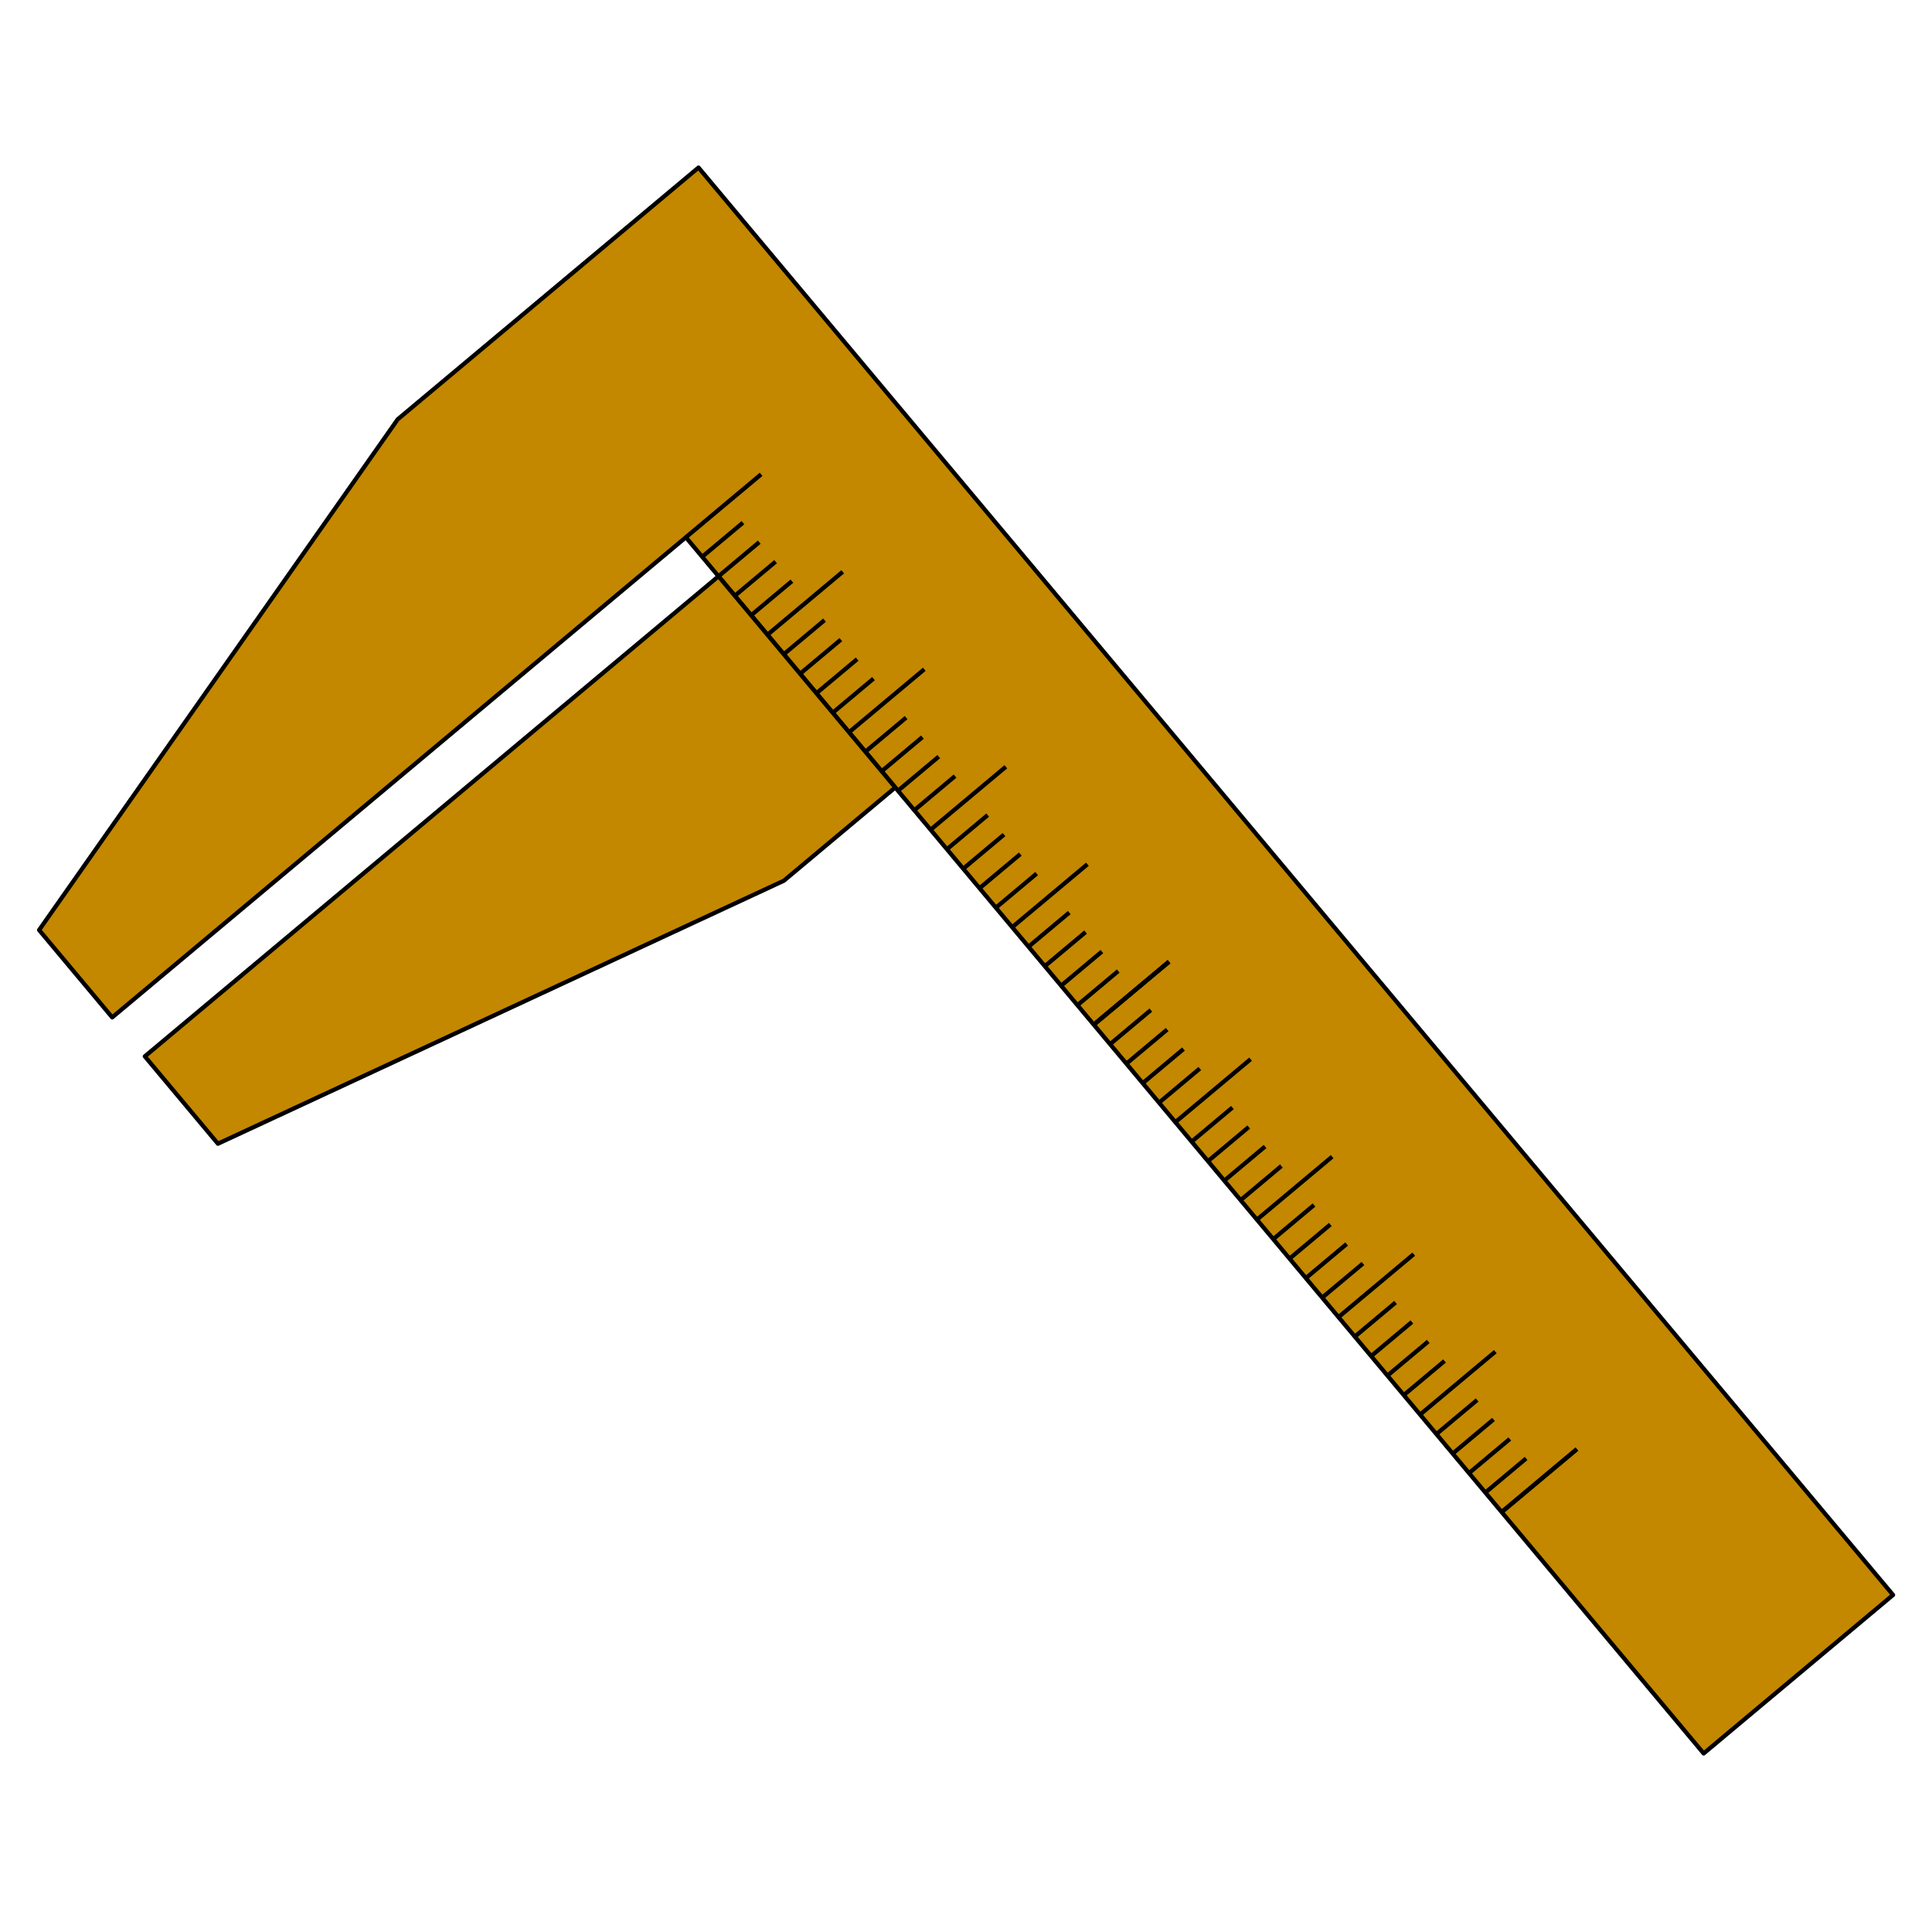
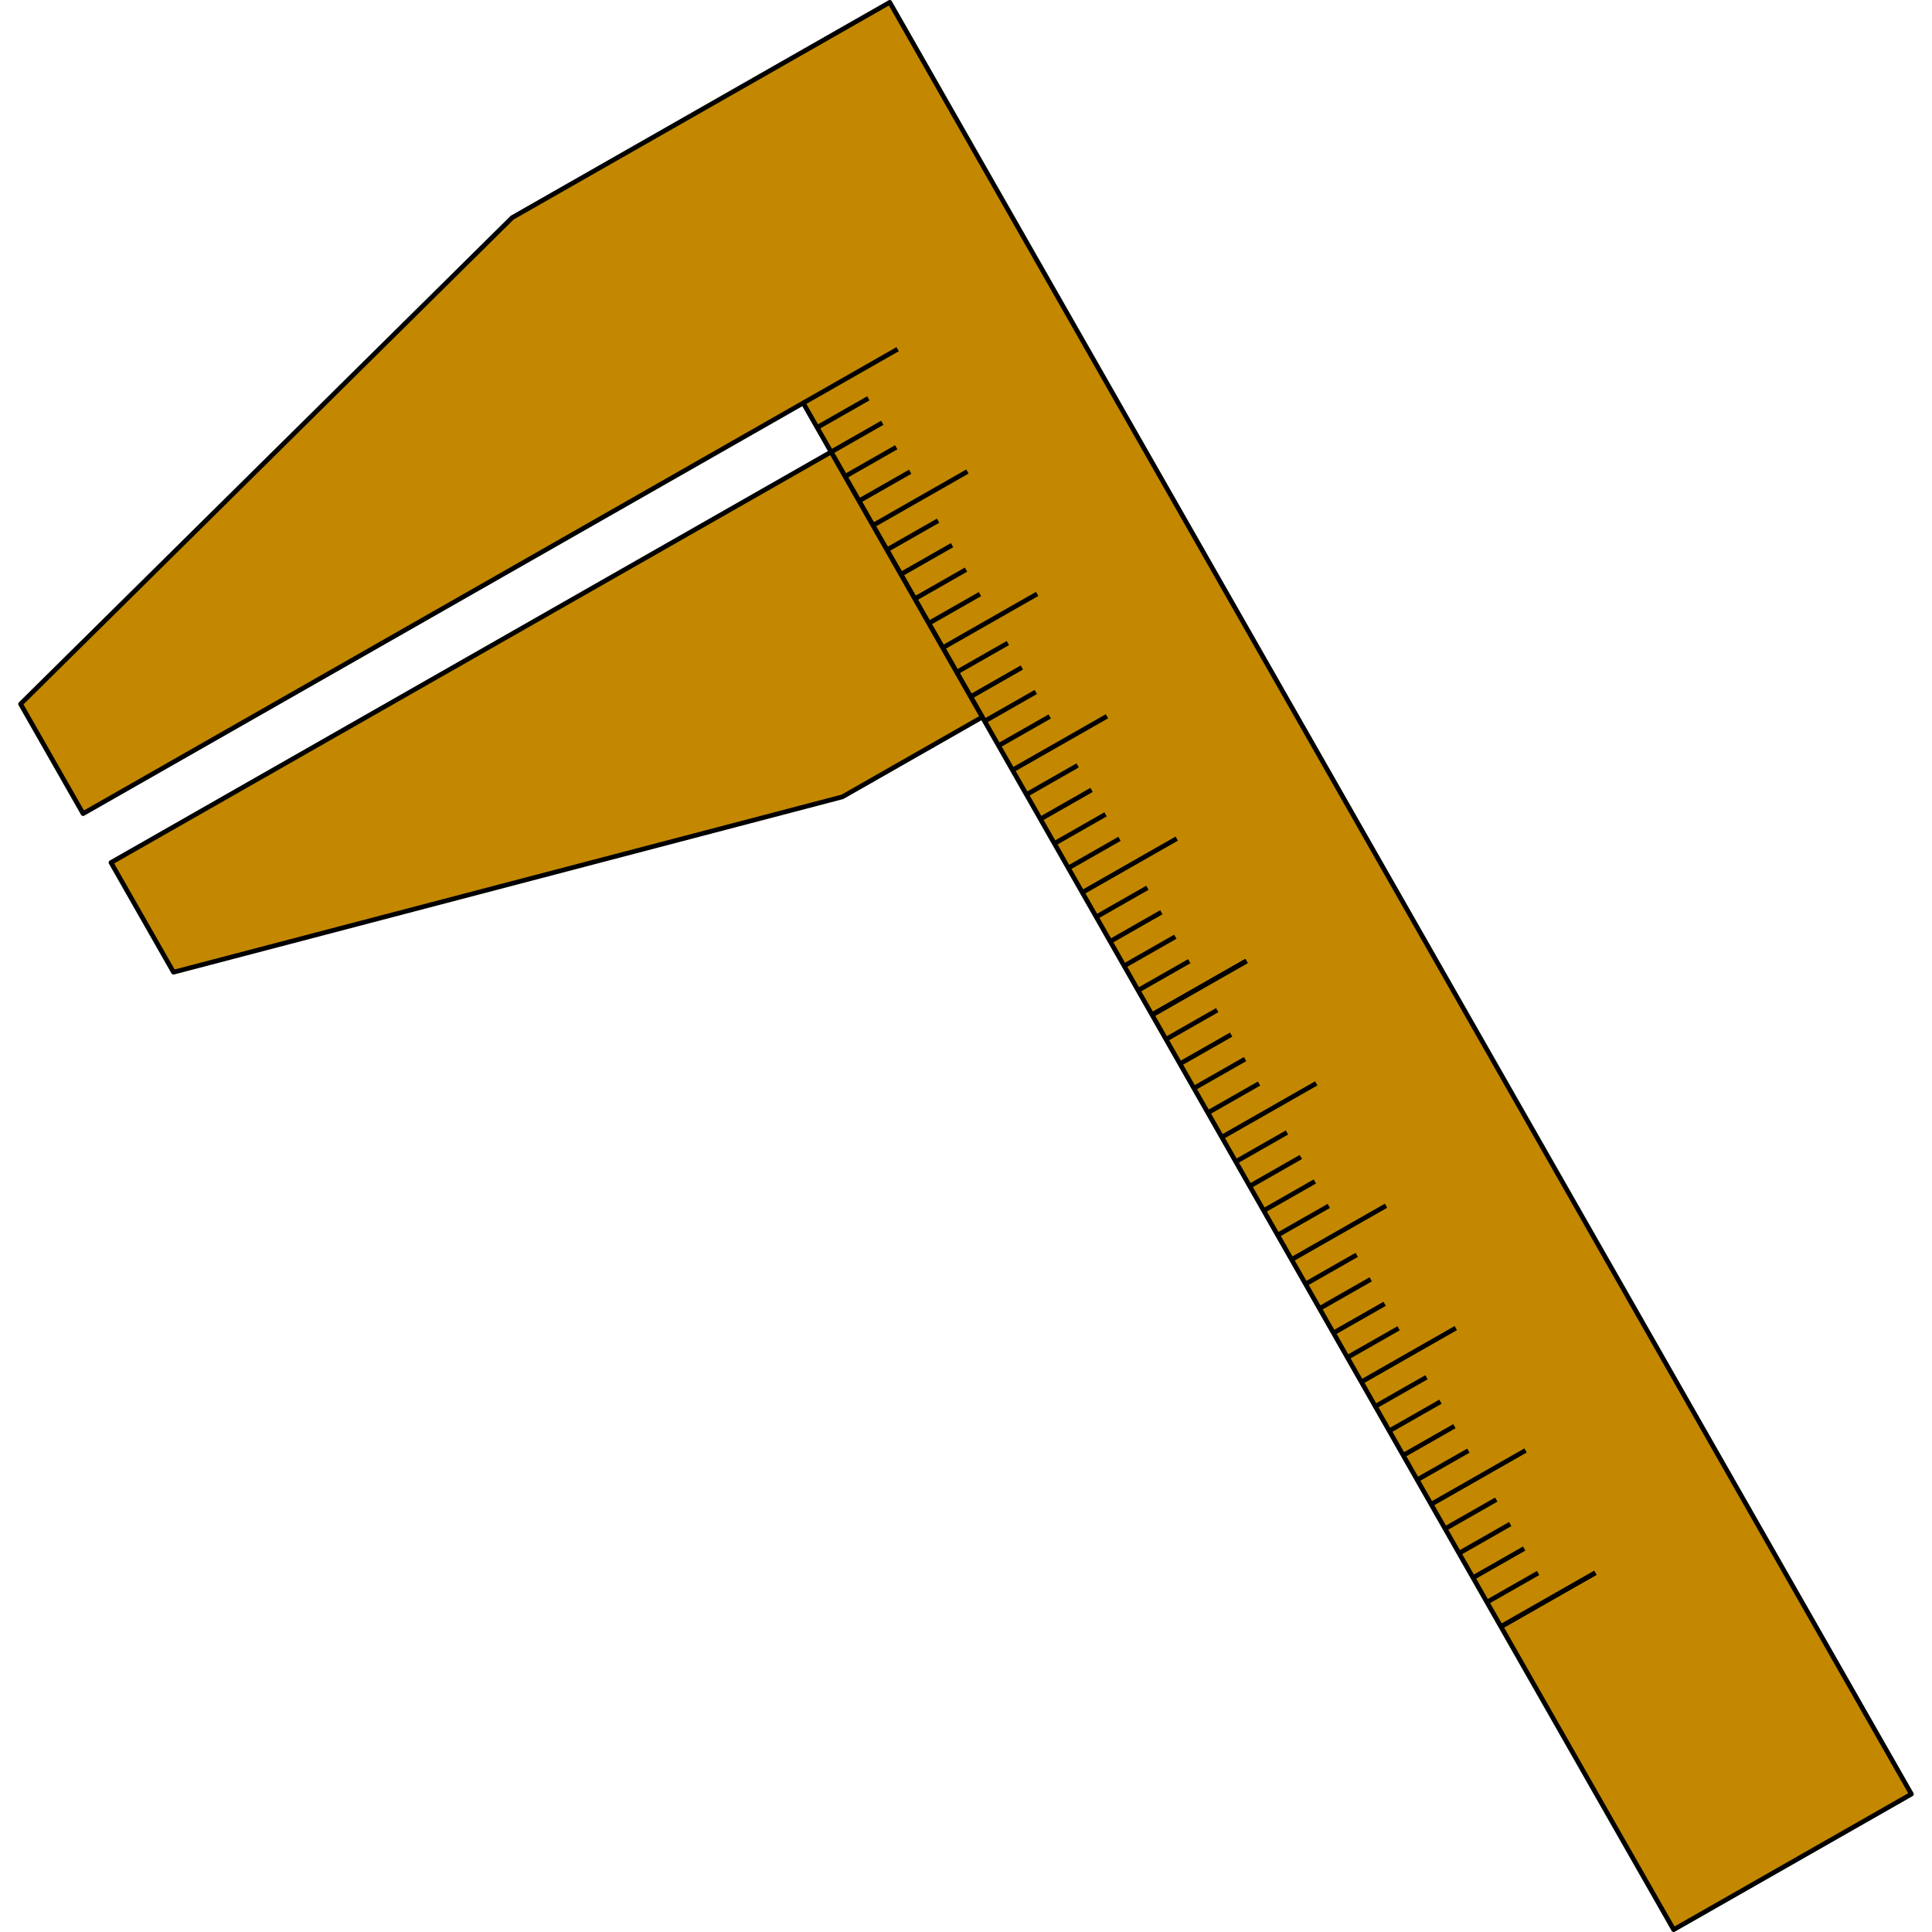
<svg xmlns="http://www.w3.org/2000/svg" width="73.162mm" height="73.162mm" viewBox="0 0 259.237 259.237" id="svg2" version="1.1">
  <defs id="defs4">
-         </defs>
+     </defs>
  <g id="layer1" transform="translate(-102.7165,-104.5201)">
-     <g id="g4531" transform="matrix(-0.4359905,0.3648762,0.3648762,0.4359905,195.0413,10.06443)">
-       <path id="path4179" d="m 188.409,598.609 -58.286,0 0,-439.286 0,0 58.286,0 34.286,0 142.264,38.12 0,26.88 -176.55,8e-5 z" style="opacity:1;fill:#c38800;fill-opacity:1;fill-rule:nonzero;stroke:#000000;stroke-width:1;stroke-linecap:round;stroke-linejoin:round;stroke-miterlimit:4;stroke-dasharray:none;stroke-dashoffset:0;stroke-opacity:1" />
-       <path id="path4179-3" d="m 188.409,301.324 34.286,0 142.264,-38.12 0,-26.88 -176.55,-8e-5 z" style="opacity:1;fill:#c38800;fill-opacity:1;fill-rule:nonzero;stroke:#000000;stroke-width:1;stroke-linecap:round;stroke-linejoin:round;stroke-miterlimit:4;stroke-dasharray:none;stroke-dashoffset:0;stroke-opacity:1" />
+     <g id="g4531" transform="matrix(-0.5472939,0.3120609,0.3120609,0.5472939,243.6025,-22.96798)">
+       <path id="path4179" d="m 188.409,598.609 h -58.286 v -439.286 0 h 58.286 34.286 l 142.264,38.12 v 26.88 l -176.55,8e-5 z" style="opacity:1;fill:#c38800;fill-opacity:1;fill-rule:nonzero;stroke:#000000;stroke-width:1;stroke-linecap:round;stroke-linejoin:round;stroke-miterlimit:4;stroke-dasharray:none;stroke-dashoffset:0;stroke-opacity:1" />
+       <path id="path4179-3" d="m 188.409,301.324 h 34.286 l 142.264,-38.12 v -26.88 l -176.55,-8e-5 z" style="opacity:1;fill:#c38800;fill-opacity:1;fill-rule:nonzero;stroke:#000000;stroke-width:1;stroke-linecap:round;stroke-linejoin:round;stroke-miterlimit:4;stroke-dasharray:none;stroke-dashoffset:0;stroke-opacity:1" />
      <g transform="translate(16.07143,27.74667)" id="g4332">
-         <path style="fill:none;fill-rule:evenodd;stroke:#000000;stroke-width:1px;stroke-linecap:butt;stroke-linejoin:miter;stroke-opacity:1" d="m 172.337,196.577 -23.154,0" id="path4198" />
+         <path style="fill:none;fill-rule:evenodd;stroke:#000000;stroke-width:1px;stroke-linecap:butt;stroke-linejoin:miter;stroke-opacity:1" d="M 172.337,196.577 H 149.184" id="path4198" />
        <g id="g4310" transform="translate(0,-0.6269)">
-           <path id="path4202" d="m 172.337,203.204 -12.547,0" style="fill:none;fill-rule:evenodd;stroke:#000000;stroke-width:1px;stroke-linecap:butt;stroke-linejoin:miter;stroke-opacity:1" />
-           <path style="fill:none;fill-rule:evenodd;stroke:#000000;stroke-width:1px;stroke-linecap:butt;stroke-linejoin:miter;stroke-opacity:1" d="m 172.337,209.204 -12.547,0" id="path4206" />
-           <path id="path4210" d="m 172.337,215.204 -12.547,0" style="fill:none;fill-rule:evenodd;stroke:#000000;stroke-width:1px;stroke-linecap:butt;stroke-linejoin:miter;stroke-opacity:1" />
-           <path style="fill:none;fill-rule:evenodd;stroke:#000000;stroke-width:1px;stroke-linecap:butt;stroke-linejoin:miter;stroke-opacity:1" d="m 172.337,221.204 -12.547,0" id="path4214" />
-           <path id="path4218" d="m 172.337,233.204 -12.547,0" style="fill:none;fill-rule:evenodd;stroke:#000000;stroke-width:1px;stroke-linecap:butt;stroke-linejoin:miter;stroke-opacity:1" />
-           <path style="fill:none;fill-rule:evenodd;stroke:#000000;stroke-width:1px;stroke-linecap:butt;stroke-linejoin:miter;stroke-opacity:1" d="m 172.337,239.204 -12.547,0" id="path4222" />
-           <path id="path4226" d="m 172.337,245.204 -12.547,0" style="fill:none;fill-rule:evenodd;stroke:#000000;stroke-width:1px;stroke-linecap:butt;stroke-linejoin:miter;stroke-opacity:1" />
-           <path style="fill:none;fill-rule:evenodd;stroke:#000000;stroke-width:1px;stroke-linecap:butt;stroke-linejoin:miter;stroke-opacity:1" d="m 172.337,251.204 -12.547,0" id="path4230" />
-           <path id="path4234" d="m 172.337,263.204 -12.547,0" style="fill:none;fill-rule:evenodd;stroke:#000000;stroke-width:1px;stroke-linecap:butt;stroke-linejoin:miter;stroke-opacity:1" />
-           <path style="fill:none;fill-rule:evenodd;stroke:#000000;stroke-width:1px;stroke-linecap:butt;stroke-linejoin:miter;stroke-opacity:1" d="m 172.337,269.204 -12.547,0" id="path4238" />
-           <path id="path4242" d="m 172.337,275.204 -12.547,0" style="fill:none;fill-rule:evenodd;stroke:#000000;stroke-width:1px;stroke-linecap:butt;stroke-linejoin:miter;stroke-opacity:1" />
-           <path style="fill:none;fill-rule:evenodd;stroke:#000000;stroke-width:1px;stroke-linecap:butt;stroke-linejoin:miter;stroke-opacity:1" d="m 172.337,281.204 -12.547,0" id="path4246" />
-           <path id="path4250" d="m 172.337,293.204 -12.547,0" style="fill:none;fill-rule:evenodd;stroke:#000000;stroke-width:1px;stroke-linecap:butt;stroke-linejoin:miter;stroke-opacity:1" />
-           <path style="fill:none;fill-rule:evenodd;stroke:#000000;stroke-width:1px;stroke-linecap:butt;stroke-linejoin:miter;stroke-opacity:1" d="m 172.337,299.204 -12.547,0" id="path4254" />
-           <path id="path4258" d="m 172.337,305.204 -12.547,0" style="fill:none;fill-rule:evenodd;stroke:#000000;stroke-width:1px;stroke-linecap:butt;stroke-linejoin:miter;stroke-opacity:1" />
-           <path style="fill:none;fill-rule:evenodd;stroke:#000000;stroke-width:1px;stroke-linecap:butt;stroke-linejoin:miter;stroke-opacity:1" d="m 172.337,311.204 -12.547,0" id="path4262" />
-           <path id="path4266" d="m 172.337,323.204 -12.547,0" style="fill:none;fill-rule:evenodd;stroke:#000000;stroke-width:1px;stroke-linecap:butt;stroke-linejoin:miter;stroke-opacity:1" />
-           <path style="fill:none;fill-rule:evenodd;stroke:#000000;stroke-width:1px;stroke-linecap:butt;stroke-linejoin:miter;stroke-opacity:1" d="m 172.337,329.204 -12.547,0" id="path4270" />
-           <path id="path4274" d="m 172.337,335.204 -12.547,0" style="fill:none;fill-rule:evenodd;stroke:#000000;stroke-width:1px;stroke-linecap:butt;stroke-linejoin:miter;stroke-opacity:1" />
-           <path style="fill:none;fill-rule:evenodd;stroke:#000000;stroke-width:1px;stroke-linecap:butt;stroke-linejoin:miter;stroke-opacity:1" d="m 172.337,341.204 -12.547,0" id="path4278" />
+           <path id="path4202" d="M 172.337,203.204 H 159.79" style="fill:none;fill-rule:evenodd;stroke:#000000;stroke-width:1px;stroke-linecap:butt;stroke-linejoin:miter;stroke-opacity:1" />
+           <path style="fill:none;fill-rule:evenodd;stroke:#000000;stroke-width:1px;stroke-linecap:butt;stroke-linejoin:miter;stroke-opacity:1" d="M 172.337,209.204 H 159.79" id="path4206" />
+           <path id="path4210" d="M 172.337,215.204 H 159.79" style="fill:none;fill-rule:evenodd;stroke:#000000;stroke-width:1px;stroke-linecap:butt;stroke-linejoin:miter;stroke-opacity:1" />
+           <path style="fill:none;fill-rule:evenodd;stroke:#000000;stroke-width:1px;stroke-linecap:butt;stroke-linejoin:miter;stroke-opacity:1" d="M 172.337,221.204 H 159.79" id="path4214" />
+           <path id="path4218" d="M 172.337,233.204 H 159.79" style="fill:none;fill-rule:evenodd;stroke:#000000;stroke-width:1px;stroke-linecap:butt;stroke-linejoin:miter;stroke-opacity:1" />
+           <path style="fill:none;fill-rule:evenodd;stroke:#000000;stroke-width:1px;stroke-linecap:butt;stroke-linejoin:miter;stroke-opacity:1" d="M 172.337,239.204 H 159.79" id="path4222" />
+           <path id="path4226" d="M 172.337,245.204 H 159.79" style="fill:none;fill-rule:evenodd;stroke:#000000;stroke-width:1px;stroke-linecap:butt;stroke-linejoin:miter;stroke-opacity:1" />
+           <path style="fill:none;fill-rule:evenodd;stroke:#000000;stroke-width:1px;stroke-linecap:butt;stroke-linejoin:miter;stroke-opacity:1" d="M 172.337,251.204 H 159.79" id="path4230" />
+           <path id="path4234" d="M 172.337,263.204 H 159.79" style="fill:none;fill-rule:evenodd;stroke:#000000;stroke-width:1px;stroke-linecap:butt;stroke-linejoin:miter;stroke-opacity:1" />
+           <path style="fill:none;fill-rule:evenodd;stroke:#000000;stroke-width:1px;stroke-linecap:butt;stroke-linejoin:miter;stroke-opacity:1" d="M 172.337,269.204 H 159.79" id="path4238" />
+           <path id="path4242" d="M 172.337,275.204 H 159.79" style="fill:none;fill-rule:evenodd;stroke:#000000;stroke-width:1px;stroke-linecap:butt;stroke-linejoin:miter;stroke-opacity:1" />
+           <path style="fill:none;fill-rule:evenodd;stroke:#000000;stroke-width:1px;stroke-linecap:butt;stroke-linejoin:miter;stroke-opacity:1" d="M 172.337,281.204 H 159.79" id="path4246" />
+           <path id="path4250" d="M 172.337,293.204 H 159.79" style="fill:none;fill-rule:evenodd;stroke:#000000;stroke-width:1px;stroke-linecap:butt;stroke-linejoin:miter;stroke-opacity:1" />
+           <path style="fill:none;fill-rule:evenodd;stroke:#000000;stroke-width:1px;stroke-linecap:butt;stroke-linejoin:miter;stroke-opacity:1" d="M 172.337,299.204 H 159.79" id="path4254" />
+           <path id="path4258" d="M 172.337,305.204 H 159.79" style="fill:none;fill-rule:evenodd;stroke:#000000;stroke-width:1px;stroke-linecap:butt;stroke-linejoin:miter;stroke-opacity:1" />
+           <path style="fill:none;fill-rule:evenodd;stroke:#000000;stroke-width:1px;stroke-linecap:butt;stroke-linejoin:miter;stroke-opacity:1" d="M 172.337,311.204 H 159.79" id="path4262" />
+           <path id="path4266" d="M 172.337,323.204 H 159.79" style="fill:none;fill-rule:evenodd;stroke:#000000;stroke-width:1px;stroke-linecap:butt;stroke-linejoin:miter;stroke-opacity:1" />
+           <path style="fill:none;fill-rule:evenodd;stroke:#000000;stroke-width:1px;stroke-linecap:butt;stroke-linejoin:miter;stroke-opacity:1" d="M 172.337,329.204 H 159.79" id="path4270" />
+           <path id="path4274" d="M 172.337,335.204 H 159.79" style="fill:none;fill-rule:evenodd;stroke:#000000;stroke-width:1px;stroke-linecap:butt;stroke-linejoin:miter;stroke-opacity:1" />
+           <path style="fill:none;fill-rule:evenodd;stroke:#000000;stroke-width:1px;stroke-linecap:butt;stroke-linejoin:miter;stroke-opacity:1" d="M 172.337,341.204 H 159.79" id="path4278" />
        </g>
-         <path id="path4286" d="m 172.337,226.577 -23.154,0" style="fill:none;fill-rule:evenodd;stroke:#000000;stroke-width:1px;stroke-linecap:butt;stroke-linejoin:miter;stroke-opacity:1" />
-         <path style="fill:none;fill-rule:evenodd;stroke:#000000;stroke-width:1px;stroke-linecap:butt;stroke-linejoin:miter;stroke-opacity:1" d="m 172.337,256.577 -23.154,0" id="path4290" />
-         <path id="path4294" d="m 172.337,286.577 -23.154,0" style="fill:none;fill-rule:evenodd;stroke:#000000;stroke-width:1px;stroke-linecap:butt;stroke-linejoin:miter;stroke-opacity:1" />
-         <path style="fill:none;fill-rule:evenodd;stroke:#000000;stroke-width:1px;stroke-linecap:butt;stroke-linejoin:miter;stroke-opacity:1" d="m 172.337,316.577 -23.154,0" id="path4298" />
-         <path id="path4302" d="m 172.337,346.577 -23.154,0" style="fill:none;fill-rule:evenodd;stroke:#000000;stroke-width:1px;stroke-linecap:butt;stroke-linejoin:miter;stroke-opacity:1" />
-         <path style="fill:none;fill-rule:evenodd;stroke:#000000;stroke-width:1px;stroke-linecap:butt;stroke-linejoin:miter;stroke-opacity:1" d="m 172.337,346.577 -23.154,0" id="path4306" />
+         <path id="path4286" d="M 172.337,226.577 H 149.184" style="fill:none;fill-rule:evenodd;stroke:#000000;stroke-width:1px;stroke-linecap:butt;stroke-linejoin:miter;stroke-opacity:1" />
+         <path style="fill:none;fill-rule:evenodd;stroke:#000000;stroke-width:1px;stroke-linecap:butt;stroke-linejoin:miter;stroke-opacity:1" d="M 172.337,256.577 H 149.184" id="path4290" />
+         <path id="path4294" d="M 172.337,286.577 H 149.184" style="fill:none;fill-rule:evenodd;stroke:#000000;stroke-width:1px;stroke-linecap:butt;stroke-linejoin:miter;stroke-opacity:1" />
+         <path style="fill:none;fill-rule:evenodd;stroke:#000000;stroke-width:1px;stroke-linecap:butt;stroke-linejoin:miter;stroke-opacity:1" d="M 172.337,316.577 H 149.184" id="path4298" />
+         <path id="path4302" d="M 172.337,346.577 H 149.184" style="fill:none;fill-rule:evenodd;stroke:#000000;stroke-width:1px;stroke-linecap:butt;stroke-linejoin:miter;stroke-opacity:1" />
+         <path style="fill:none;fill-rule:evenodd;stroke:#000000;stroke-width:1px;stroke-linecap:butt;stroke-linejoin:miter;stroke-opacity:1" d="M 172.337,346.577 H 149.184" id="path4306" />
      </g>
      <g id="g4473" transform="translate(16.07143,177.7467)">
-         <path id="path4475" d="m 172.337,196.577 -23.154,0" style="fill:none;fill-rule:evenodd;stroke:#000000;stroke-width:1px;stroke-linecap:butt;stroke-linejoin:miter;stroke-opacity:1" />
+         <path id="path4475" d="M 172.337,196.577 H 149.184" style="fill:none;fill-rule:evenodd;stroke:#000000;stroke-width:1px;stroke-linecap:butt;stroke-linejoin:miter;stroke-opacity:1" />
        <g transform="translate(0,-0.6269)" id="g4477">
-           <path style="fill:none;fill-rule:evenodd;stroke:#000000;stroke-width:1px;stroke-linecap:butt;stroke-linejoin:miter;stroke-opacity:1" d="m 172.337,203.204 -12.547,0" id="path4479" />
-           <path id="path4481" d="m 172.337,209.204 -12.547,0" style="fill:none;fill-rule:evenodd;stroke:#000000;stroke-width:1px;stroke-linecap:butt;stroke-linejoin:miter;stroke-opacity:1" />
-           <path style="fill:none;fill-rule:evenodd;stroke:#000000;stroke-width:1px;stroke-linecap:butt;stroke-linejoin:miter;stroke-opacity:1" d="m 172.337,215.204 -12.547,0" id="path4483" />
-           <path id="path4485" d="m 172.337,221.204 -12.547,0" style="fill:none;fill-rule:evenodd;stroke:#000000;stroke-width:1px;stroke-linecap:butt;stroke-linejoin:miter;stroke-opacity:1" />
-           <path style="fill:none;fill-rule:evenodd;stroke:#000000;stroke-width:1px;stroke-linecap:butt;stroke-linejoin:miter;stroke-opacity:1" d="m 172.337,233.204 -12.547,0" id="path4487" />
-           <path id="path4489" d="m 172.337,239.204 -12.547,0" style="fill:none;fill-rule:evenodd;stroke:#000000;stroke-width:1px;stroke-linecap:butt;stroke-linejoin:miter;stroke-opacity:1" />
-           <path style="fill:none;fill-rule:evenodd;stroke:#000000;stroke-width:1px;stroke-linecap:butt;stroke-linejoin:miter;stroke-opacity:1" d="m 172.337,245.204 -12.547,0" id="path4491" />
-           <path id="path4493" d="m 172.337,251.204 -12.547,0" style="fill:none;fill-rule:evenodd;stroke:#000000;stroke-width:1px;stroke-linecap:butt;stroke-linejoin:miter;stroke-opacity:1" />
-           <path style="fill:none;fill-rule:evenodd;stroke:#000000;stroke-width:1px;stroke-linecap:butt;stroke-linejoin:miter;stroke-opacity:1" d="m 172.337,263.204 -12.547,0" id="path4495" />
-           <path id="path4497" d="m 172.337,269.204 -12.547,0" style="fill:none;fill-rule:evenodd;stroke:#000000;stroke-width:1px;stroke-linecap:butt;stroke-linejoin:miter;stroke-opacity:1" />
-           <path style="fill:none;fill-rule:evenodd;stroke:#000000;stroke-width:1px;stroke-linecap:butt;stroke-linejoin:miter;stroke-opacity:1" d="m 172.337,275.204 -12.547,0" id="path4499" />
-           <path id="path4501" d="m 172.337,281.204 -12.547,0" style="fill:none;fill-rule:evenodd;stroke:#000000;stroke-width:1px;stroke-linecap:butt;stroke-linejoin:miter;stroke-opacity:1" />
-           <path style="fill:none;fill-rule:evenodd;stroke:#000000;stroke-width:1px;stroke-linecap:butt;stroke-linejoin:miter;stroke-opacity:1" d="m 172.337,293.204 -12.547,0" id="path4503" />
-           <path id="path4505" d="m 172.337,299.204 -12.547,0" style="fill:none;fill-rule:evenodd;stroke:#000000;stroke-width:1px;stroke-linecap:butt;stroke-linejoin:miter;stroke-opacity:1" />
-           <path style="fill:none;fill-rule:evenodd;stroke:#000000;stroke-width:1px;stroke-linecap:butt;stroke-linejoin:miter;stroke-opacity:1" d="m 172.337,305.204 -12.547,0" id="path4507" />
-           <path id="path4509" d="m 172.337,311.204 -12.547,0" style="fill:none;fill-rule:evenodd;stroke:#000000;stroke-width:1px;stroke-linecap:butt;stroke-linejoin:miter;stroke-opacity:1" />
-           <path style="fill:none;fill-rule:evenodd;stroke:#000000;stroke-width:1px;stroke-linecap:butt;stroke-linejoin:miter;stroke-opacity:1" d="m 172.337,323.204 -12.547,0" id="path4511" />
-           <path id="path4513" d="m 172.337,329.204 -12.547,0" style="fill:none;fill-rule:evenodd;stroke:#000000;stroke-width:1px;stroke-linecap:butt;stroke-linejoin:miter;stroke-opacity:1" />
-           <path style="fill:none;fill-rule:evenodd;stroke:#000000;stroke-width:1px;stroke-linecap:butt;stroke-linejoin:miter;stroke-opacity:1" d="m 172.337,335.204 -12.547,0" id="path4515" />
-           <path id="path4517" d="m 172.337,341.204 -12.547,0" style="fill:none;fill-rule:evenodd;stroke:#000000;stroke-width:1px;stroke-linecap:butt;stroke-linejoin:miter;stroke-opacity:1" />
+           <path style="fill:none;fill-rule:evenodd;stroke:#000000;stroke-width:1px;stroke-linecap:butt;stroke-linejoin:miter;stroke-opacity:1" d="M 172.337,203.204 H 159.79" id="path4479" />
+           <path id="path4481" d="M 172.337,209.204 H 159.79" style="fill:none;fill-rule:evenodd;stroke:#000000;stroke-width:1px;stroke-linecap:butt;stroke-linejoin:miter;stroke-opacity:1" />
+           <path style="fill:none;fill-rule:evenodd;stroke:#000000;stroke-width:1px;stroke-linecap:butt;stroke-linejoin:miter;stroke-opacity:1" d="M 172.337,215.204 H 159.79" id="path4483" />
+           <path id="path4485" d="M 172.337,221.204 H 159.79" style="fill:none;fill-rule:evenodd;stroke:#000000;stroke-width:1px;stroke-linecap:butt;stroke-linejoin:miter;stroke-opacity:1" />
+           <path style="fill:none;fill-rule:evenodd;stroke:#000000;stroke-width:1px;stroke-linecap:butt;stroke-linejoin:miter;stroke-opacity:1" d="M 172.337,233.204 H 159.79" id="path4487" />
+           <path id="path4489" d="M 172.337,239.204 H 159.79" style="fill:none;fill-rule:evenodd;stroke:#000000;stroke-width:1px;stroke-linecap:butt;stroke-linejoin:miter;stroke-opacity:1" />
+           <path style="fill:none;fill-rule:evenodd;stroke:#000000;stroke-width:1px;stroke-linecap:butt;stroke-linejoin:miter;stroke-opacity:1" d="M 172.337,245.204 H 159.79" id="path4491" />
+           <path id="path4493" d="M 172.337,251.204 H 159.79" style="fill:none;fill-rule:evenodd;stroke:#000000;stroke-width:1px;stroke-linecap:butt;stroke-linejoin:miter;stroke-opacity:1" />
+           <path style="fill:none;fill-rule:evenodd;stroke:#000000;stroke-width:1px;stroke-linecap:butt;stroke-linejoin:miter;stroke-opacity:1" d="M 172.337,263.204 H 159.79" id="path4495" />
+           <path id="path4497" d="M 172.337,269.204 H 159.79" style="fill:none;fill-rule:evenodd;stroke:#000000;stroke-width:1px;stroke-linecap:butt;stroke-linejoin:miter;stroke-opacity:1" />
+           <path style="fill:none;fill-rule:evenodd;stroke:#000000;stroke-width:1px;stroke-linecap:butt;stroke-linejoin:miter;stroke-opacity:1" d="M 172.337,275.204 H 159.79" id="path4499" />
+           <path id="path4501" d="M 172.337,281.204 H 159.79" style="fill:none;fill-rule:evenodd;stroke:#000000;stroke-width:1px;stroke-linecap:butt;stroke-linejoin:miter;stroke-opacity:1" />
+           <path style="fill:none;fill-rule:evenodd;stroke:#000000;stroke-width:1px;stroke-linecap:butt;stroke-linejoin:miter;stroke-opacity:1" d="M 172.337,293.204 H 159.79" id="path4503" />
+           <path id="path4505" d="M 172.337,299.204 H 159.79" style="fill:none;fill-rule:evenodd;stroke:#000000;stroke-width:1px;stroke-linecap:butt;stroke-linejoin:miter;stroke-opacity:1" />
+           <path style="fill:none;fill-rule:evenodd;stroke:#000000;stroke-width:1px;stroke-linecap:butt;stroke-linejoin:miter;stroke-opacity:1" d="M 172.337,305.204 H 159.79" id="path4507" />
+           <path id="path4509" d="M 172.337,311.204 H 159.79" style="fill:none;fill-rule:evenodd;stroke:#000000;stroke-width:1px;stroke-linecap:butt;stroke-linejoin:miter;stroke-opacity:1" />
+           <path style="fill:none;fill-rule:evenodd;stroke:#000000;stroke-width:1px;stroke-linecap:butt;stroke-linejoin:miter;stroke-opacity:1" d="M 172.337,323.204 H 159.79" id="path4511" />
+           <path id="path4513" d="M 172.337,329.204 H 159.79" style="fill:none;fill-rule:evenodd;stroke:#000000;stroke-width:1px;stroke-linecap:butt;stroke-linejoin:miter;stroke-opacity:1" />
+           <path style="fill:none;fill-rule:evenodd;stroke:#000000;stroke-width:1px;stroke-linecap:butt;stroke-linejoin:miter;stroke-opacity:1" d="M 172.337,335.204 H 159.79" id="path4515" />
+           <path id="path4517" d="M 172.337,341.204 H 159.79" style="fill:none;fill-rule:evenodd;stroke:#000000;stroke-width:1px;stroke-linecap:butt;stroke-linejoin:miter;stroke-opacity:1" />
        </g>
-         <path style="fill:none;fill-rule:evenodd;stroke:#000000;stroke-width:1px;stroke-linecap:butt;stroke-linejoin:miter;stroke-opacity:1" d="m 172.337,226.577 -23.154,0" id="path4519" />
-         <path id="path4521" d="m 172.337,256.577 -23.154,0" style="fill:none;fill-rule:evenodd;stroke:#000000;stroke-width:1px;stroke-linecap:butt;stroke-linejoin:miter;stroke-opacity:1" />
-         <path style="fill:none;fill-rule:evenodd;stroke:#000000;stroke-width:1px;stroke-linecap:butt;stroke-linejoin:miter;stroke-opacity:1" d="m 172.337,286.577 -23.154,0" id="path4523" />
-         <path id="path4525" d="m 172.337,316.577 -23.154,0" style="fill:none;fill-rule:evenodd;stroke:#000000;stroke-width:1px;stroke-linecap:butt;stroke-linejoin:miter;stroke-opacity:1" />
-         <path style="fill:none;fill-rule:evenodd;stroke:#000000;stroke-width:1px;stroke-linecap:butt;stroke-linejoin:miter;stroke-opacity:1" d="m 172.337,346.577 -23.154,0" id="path4527" />
-         <path id="path4529" d="m 172.337,346.577 -23.154,0" style="fill:none;fill-rule:evenodd;stroke:#000000;stroke-width:1px;stroke-linecap:butt;stroke-linejoin:miter;stroke-opacity:1" />
+         <path style="fill:none;fill-rule:evenodd;stroke:#000000;stroke-width:1px;stroke-linecap:butt;stroke-linejoin:miter;stroke-opacity:1" d="M 172.337,226.577 H 149.184" id="path4519" />
+         <path id="path4521" d="M 172.337,256.577 H 149.184" style="fill:none;fill-rule:evenodd;stroke:#000000;stroke-width:1px;stroke-linecap:butt;stroke-linejoin:miter;stroke-opacity:1" />
+         <path style="fill:none;fill-rule:evenodd;stroke:#000000;stroke-width:1px;stroke-linecap:butt;stroke-linejoin:miter;stroke-opacity:1" d="M 172.337,286.577 H 149.184" id="path4523" />
+         <path id="path4525" d="M 172.337,316.577 H 149.184" style="fill:none;fill-rule:evenodd;stroke:#000000;stroke-width:1px;stroke-linecap:butt;stroke-linejoin:miter;stroke-opacity:1" />
+         <path style="fill:none;fill-rule:evenodd;stroke:#000000;stroke-width:1px;stroke-linecap:butt;stroke-linejoin:miter;stroke-opacity:1" d="M 172.337,346.577 H 149.184" id="path4527" />
+         <path id="path4529" d="M 172.337,346.577 H 149.184" style="fill:none;fill-rule:evenodd;stroke:#000000;stroke-width:1px;stroke-linecap:butt;stroke-linejoin:miter;stroke-opacity:1" />
      </g>
    </g>
  </g>
</svg>
